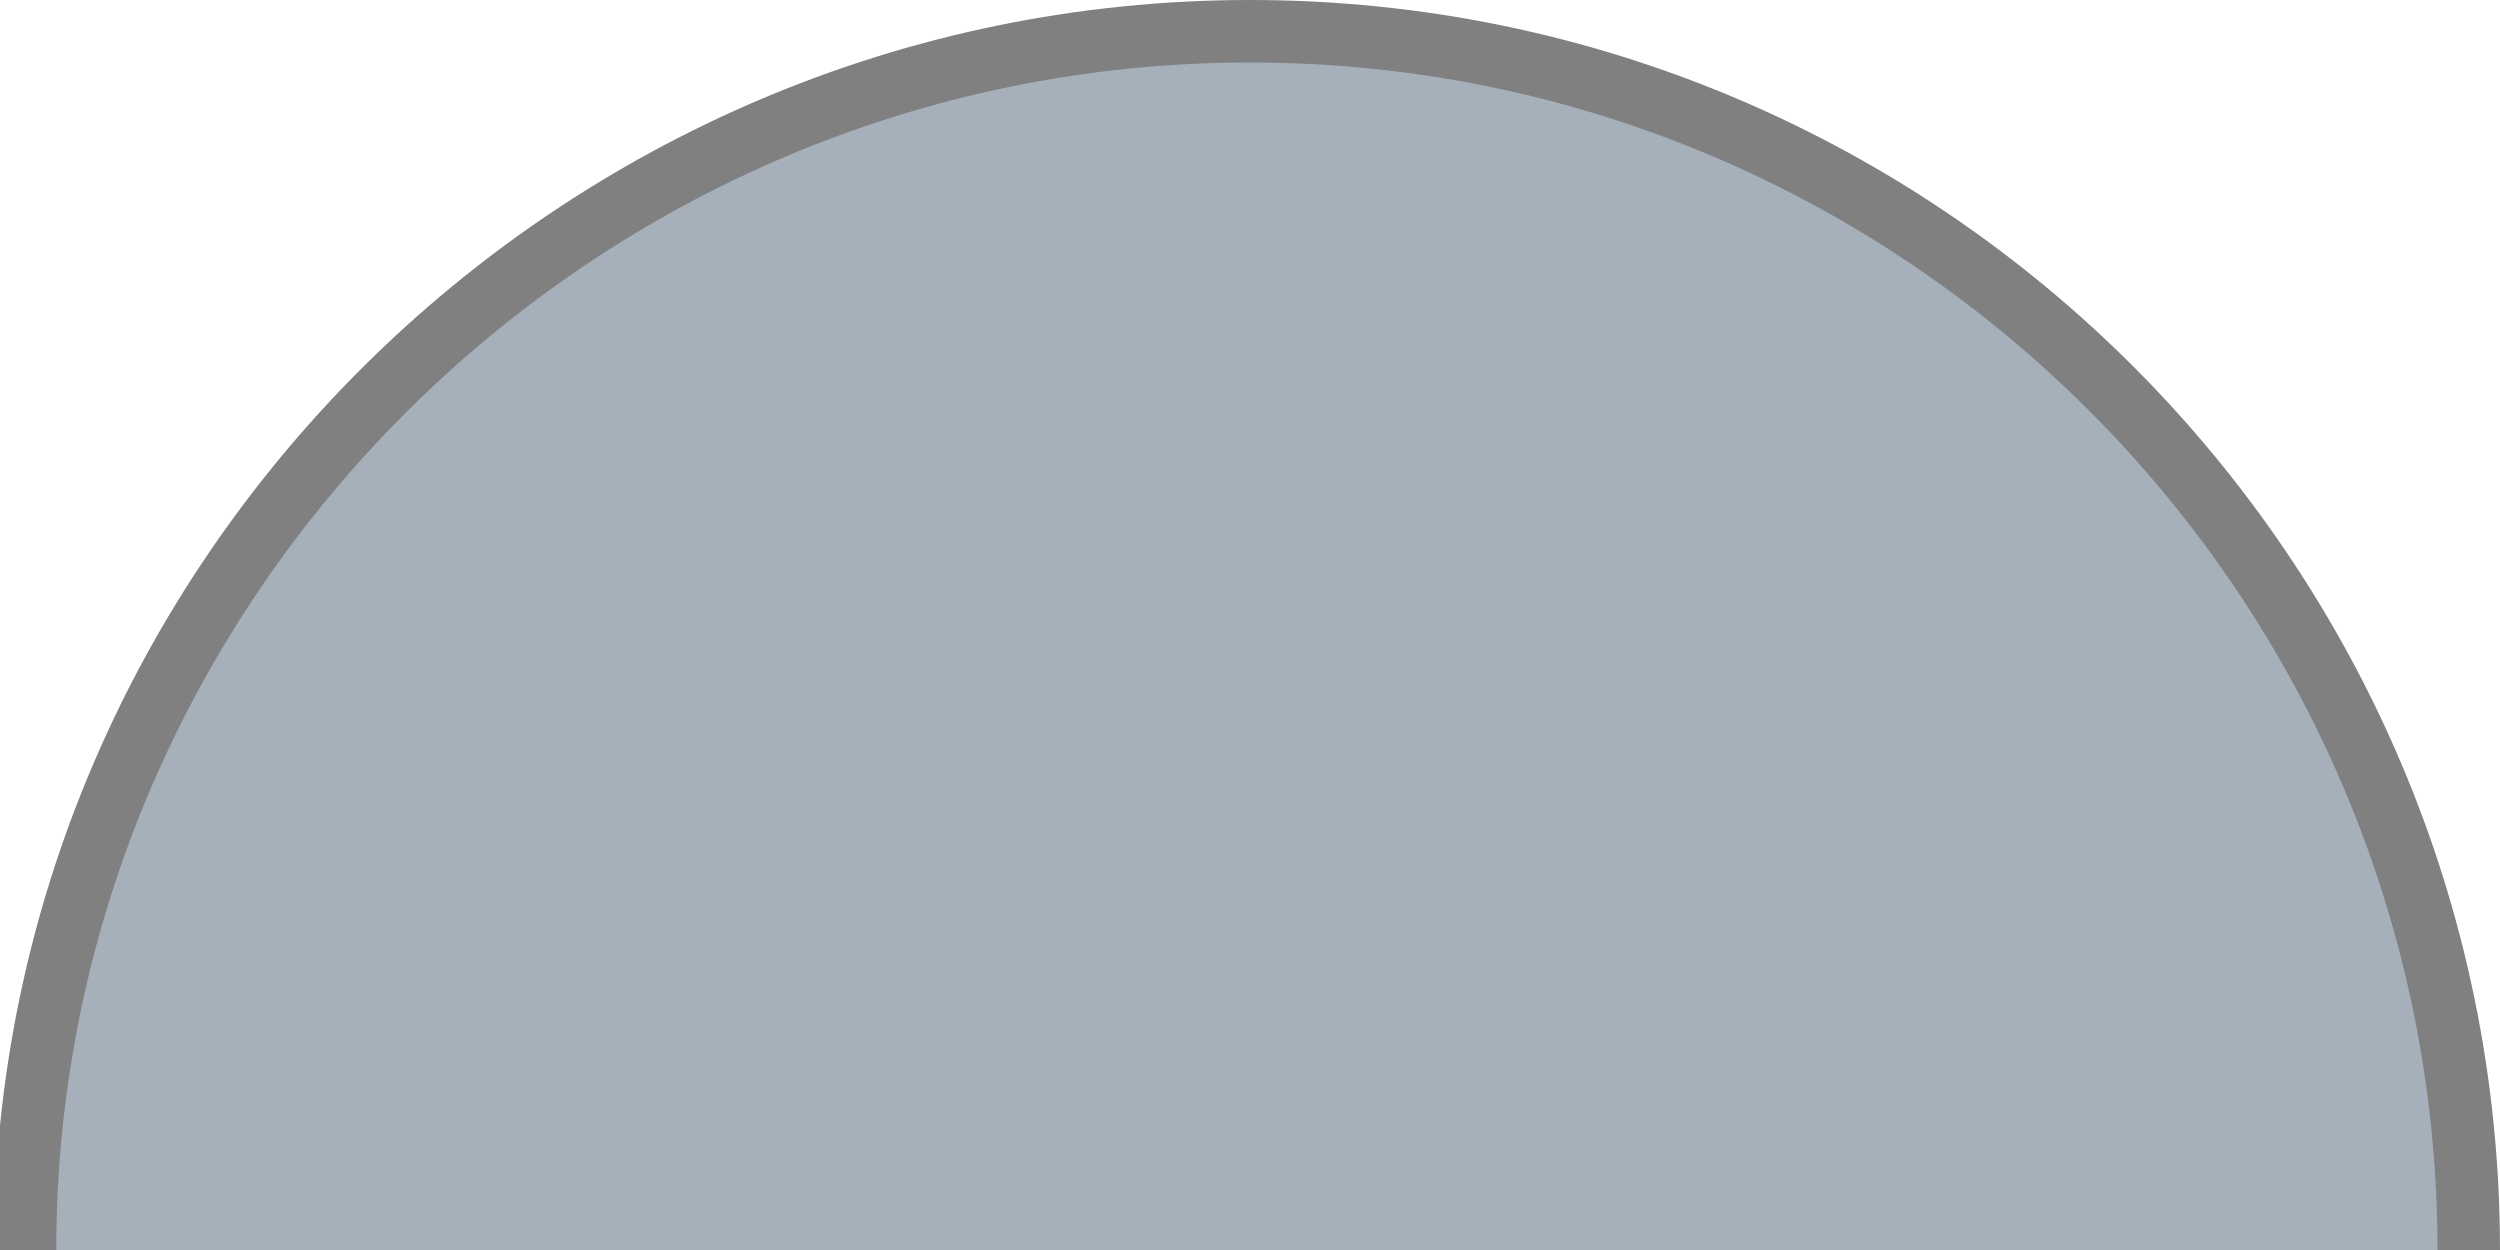
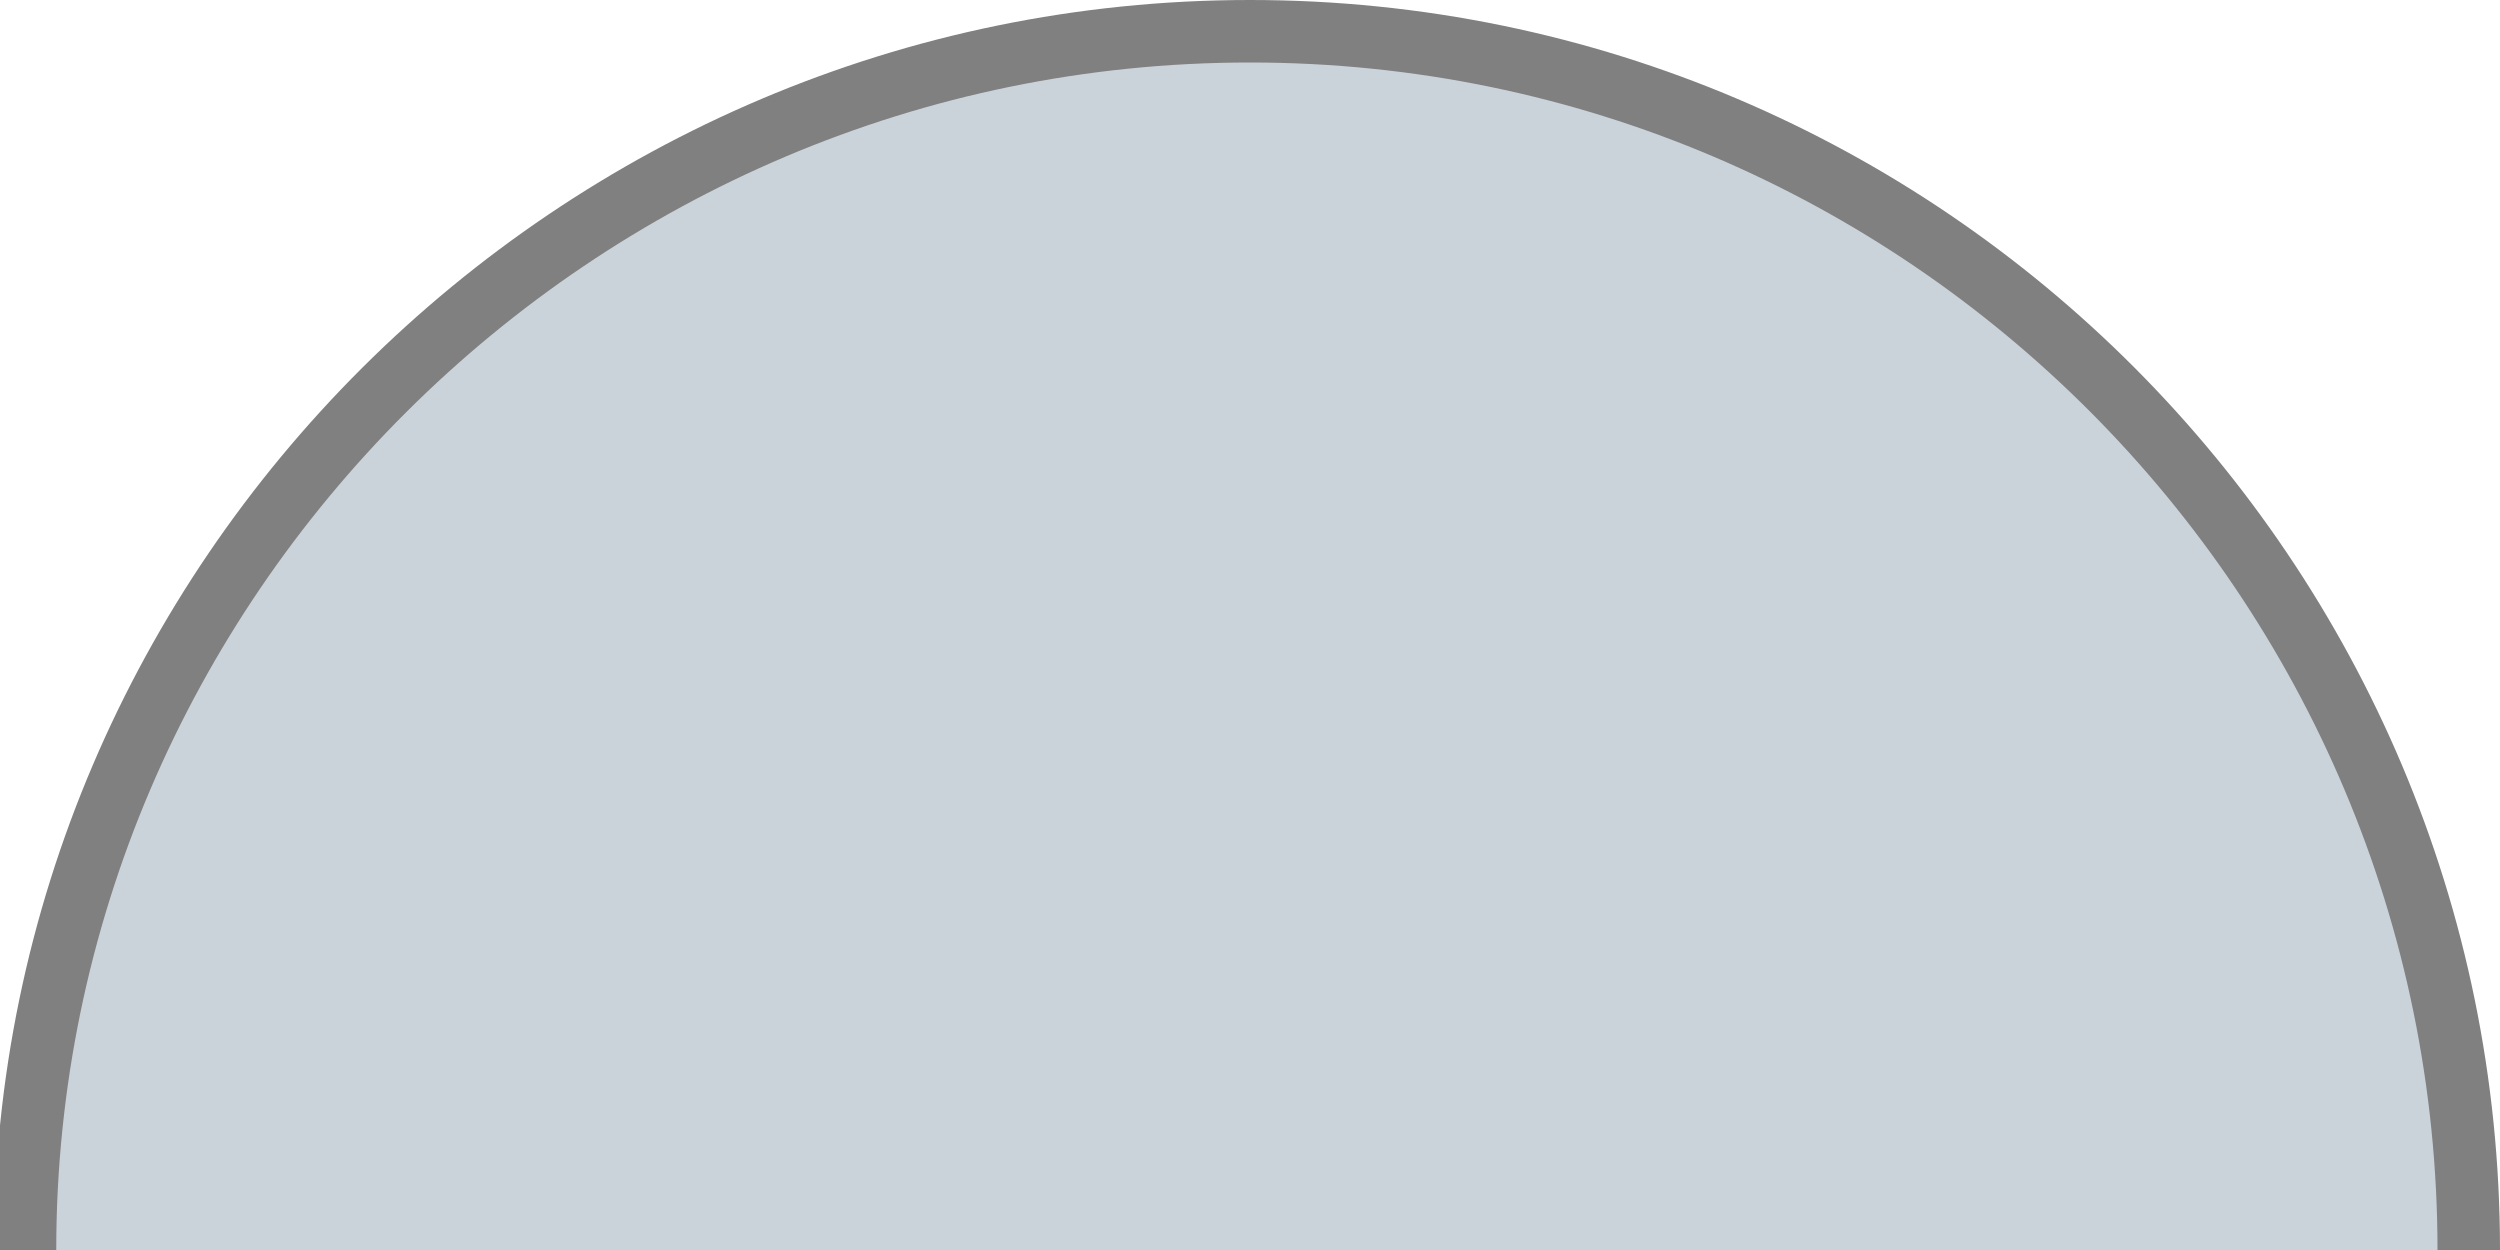
<svg xmlns="http://www.w3.org/2000/svg" width="40" height="20" viewBox="285 135 40 20" enable-background="new 285 135 40 20">
-   <style type="text/css">.st0{fill:#A5B0BA;stroke:#808080;stroke-miterlimit:10;}</style>
+   <style type="text/css">.st0{fill:#CAD3DA;stroke:#808080;stroke-miterlimit:10;}</style>
  <path class="st0" d="M324.5 155c0-10.7-8.7-19.5-19.5-19.5s-19.6 8.8-19.6 19.5" />
</svg>
